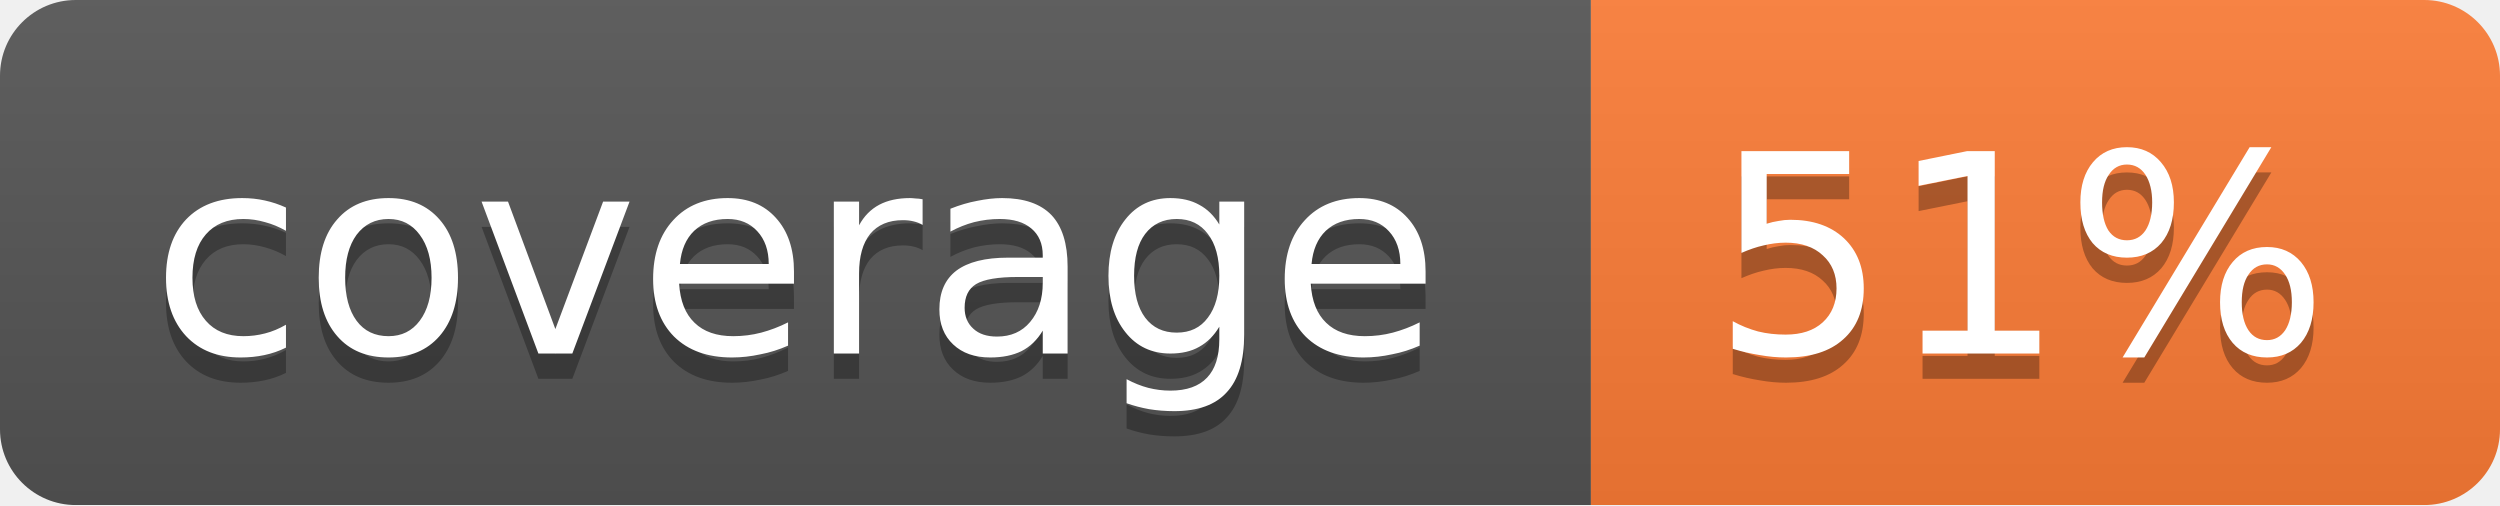
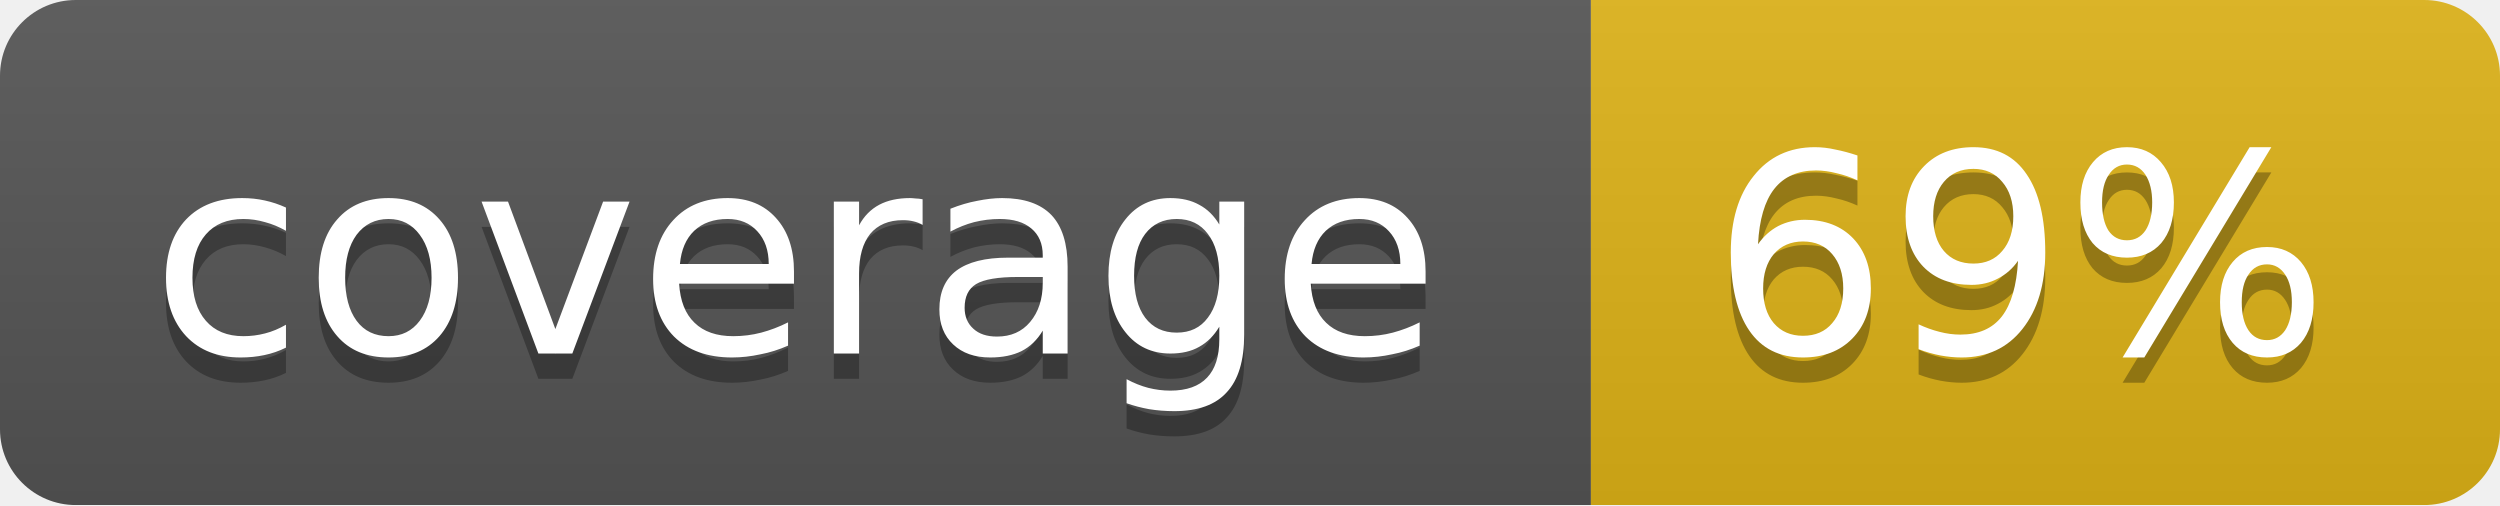
<svg xmlns="http://www.w3.org/2000/svg" width="99" height="20">
  <linearGradient id="b" x2="0" y2="100%">
    <stop offset="0" stop-color="#bbb" stop-opacity=".1" />
    <stop offset="1" stop-opacity=".1" />
  </linearGradient>
  <mask id="a">
    <rect width="99" height="20" rx="3" fill="#fff" />
  </mask>
  <g mask="url(#a)">
    <path fill="#555" d="M0 0h63v20H0z" />
-     <path fill="#fe7d37" d="M63 0h36v20H63z" />
+     <path fill="#dfb317" d="M63 0h36v20H63z" />
    <path fill="url(#b)" d="M0 0h99v20H0z" />
  </g>
  <g fill="#fff" text-anchor="middle" font-family="DejaVu Sans,Verdana,Geneva,sans-serif" font-size="11">
    <text x="31.5" y="15" fill="#010101" fill-opacity=".3">coverage</text>
    <text x="31.5" y="14">coverage</text>
-     <text x="80" y="15" fill="#010101" fill-opacity=".3">51%</text>
-     <text x="80" y="14">51%</text>
+     <text x="80" y="15" fill="#010101" fill-opacity=".3">69%</text>
+     <text x="80" y="14">69%</text>
  </g>
</svg>
